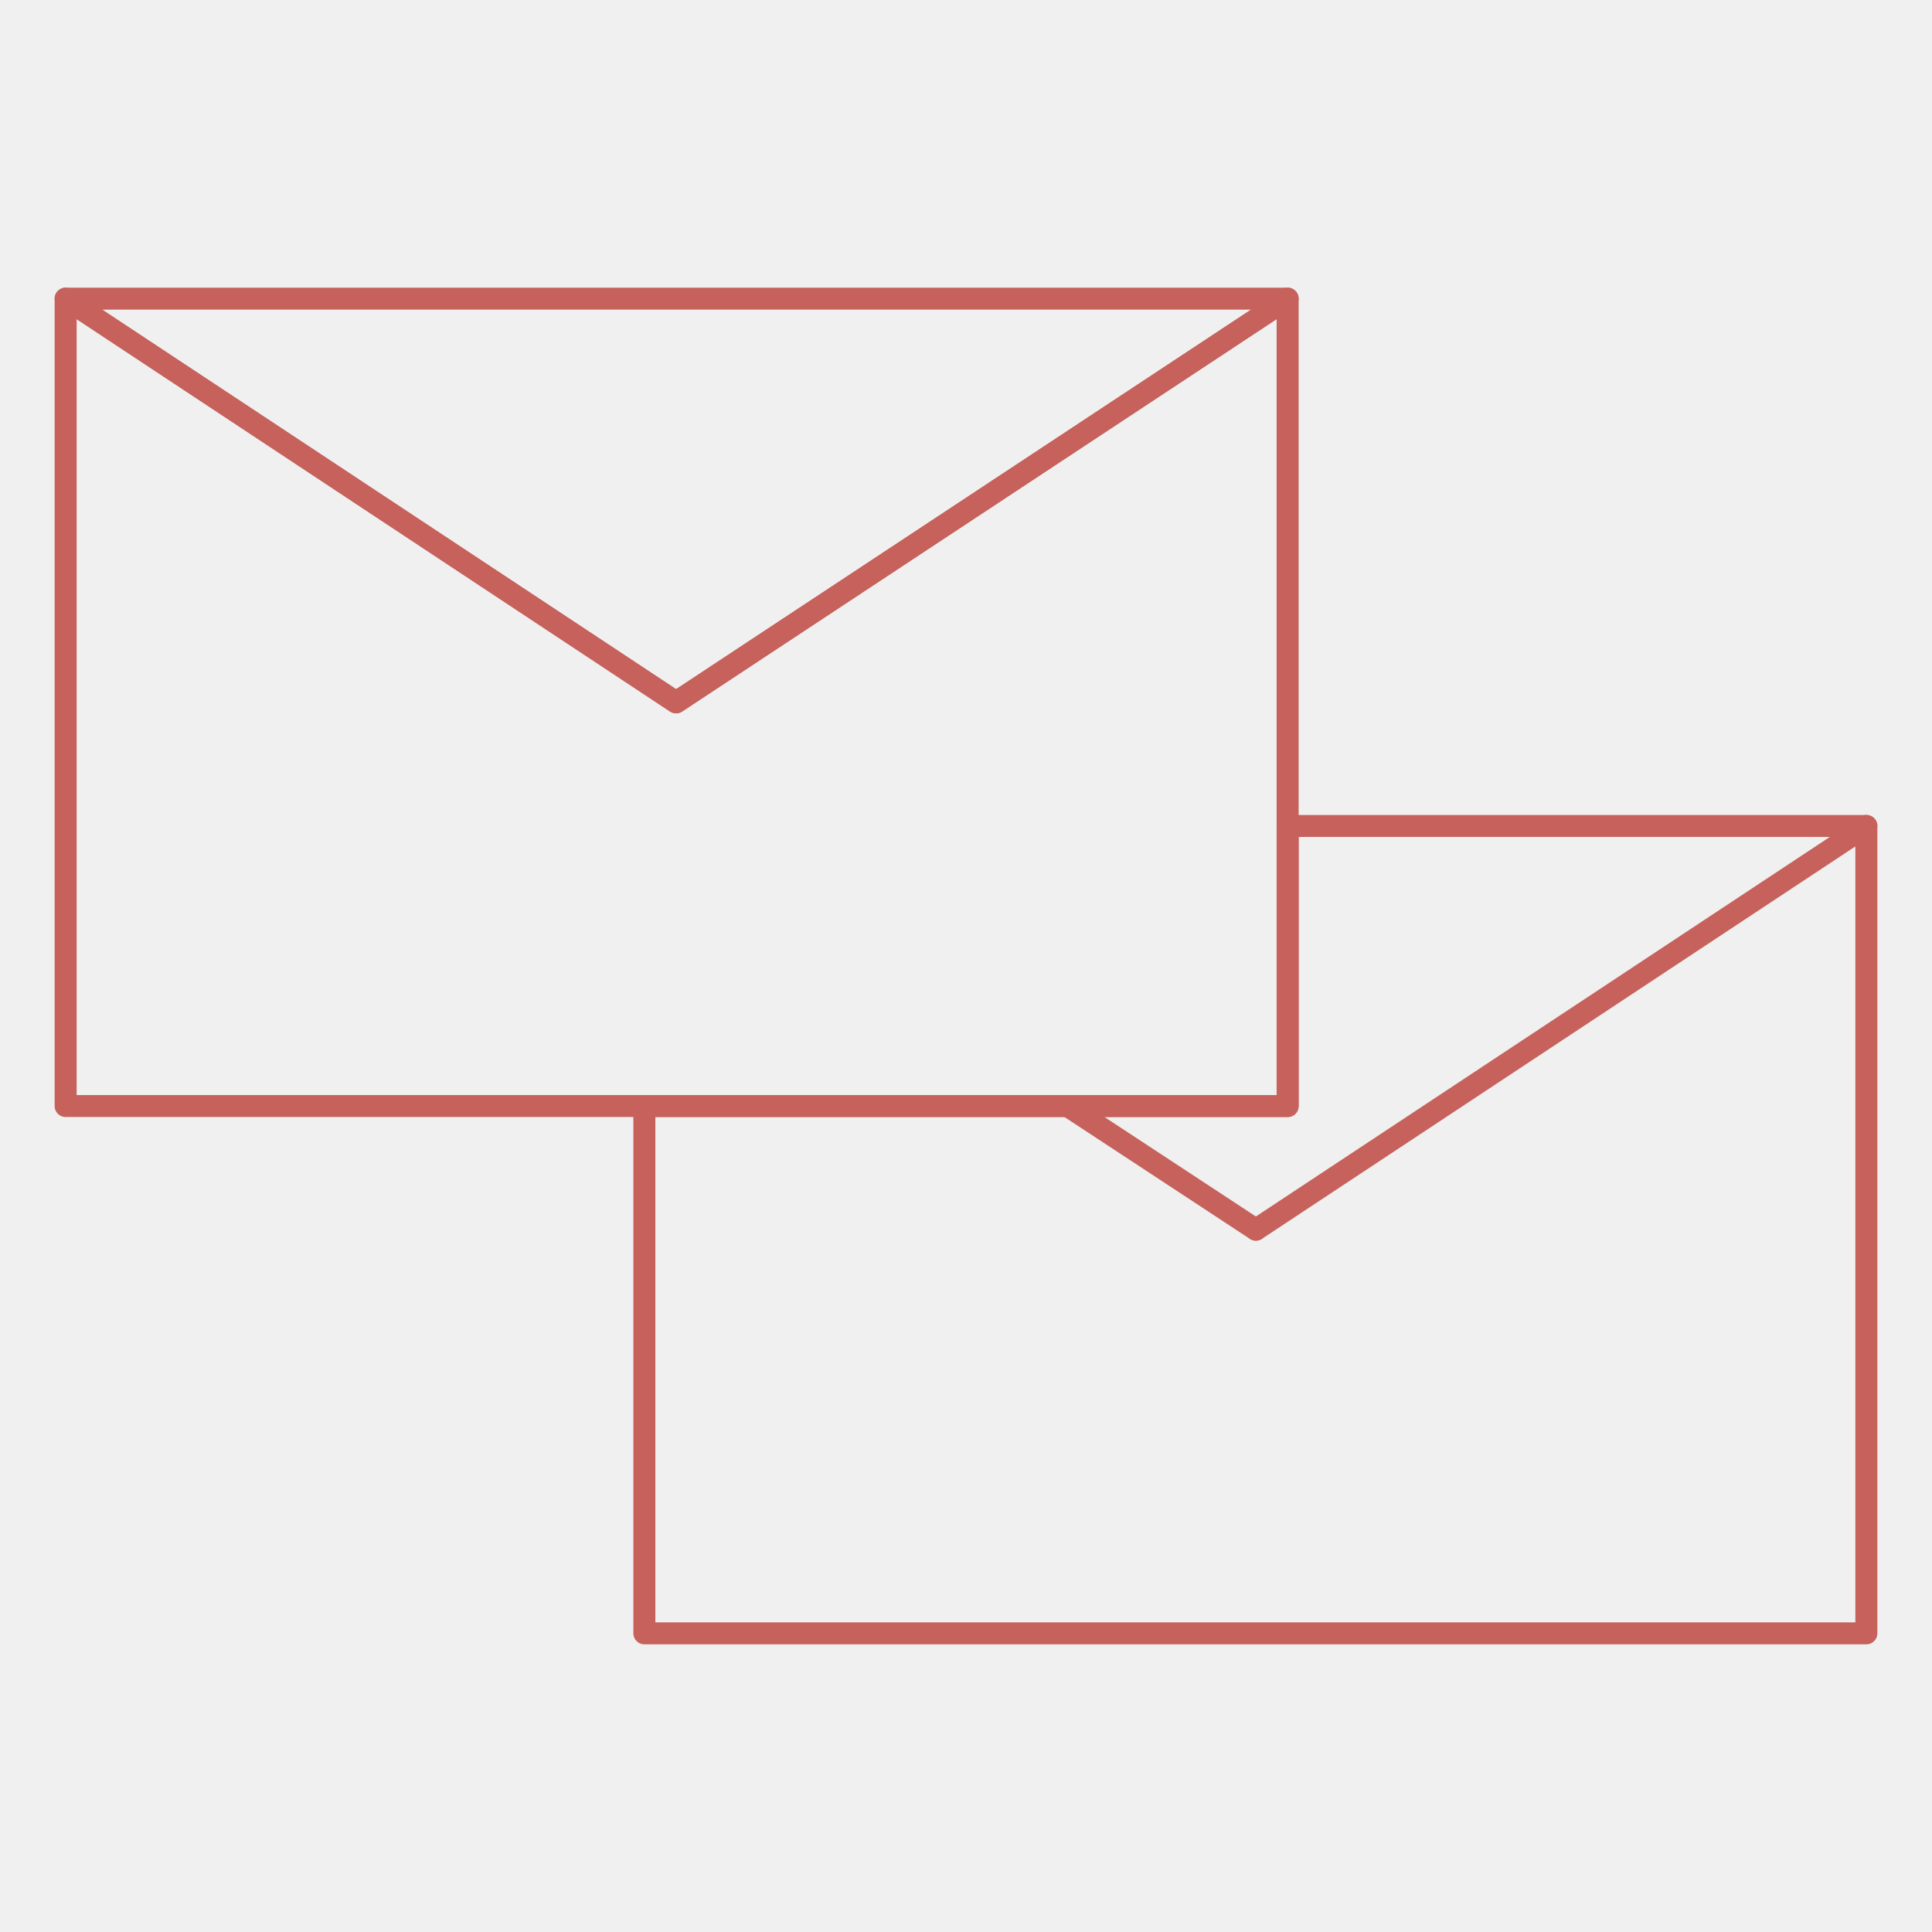
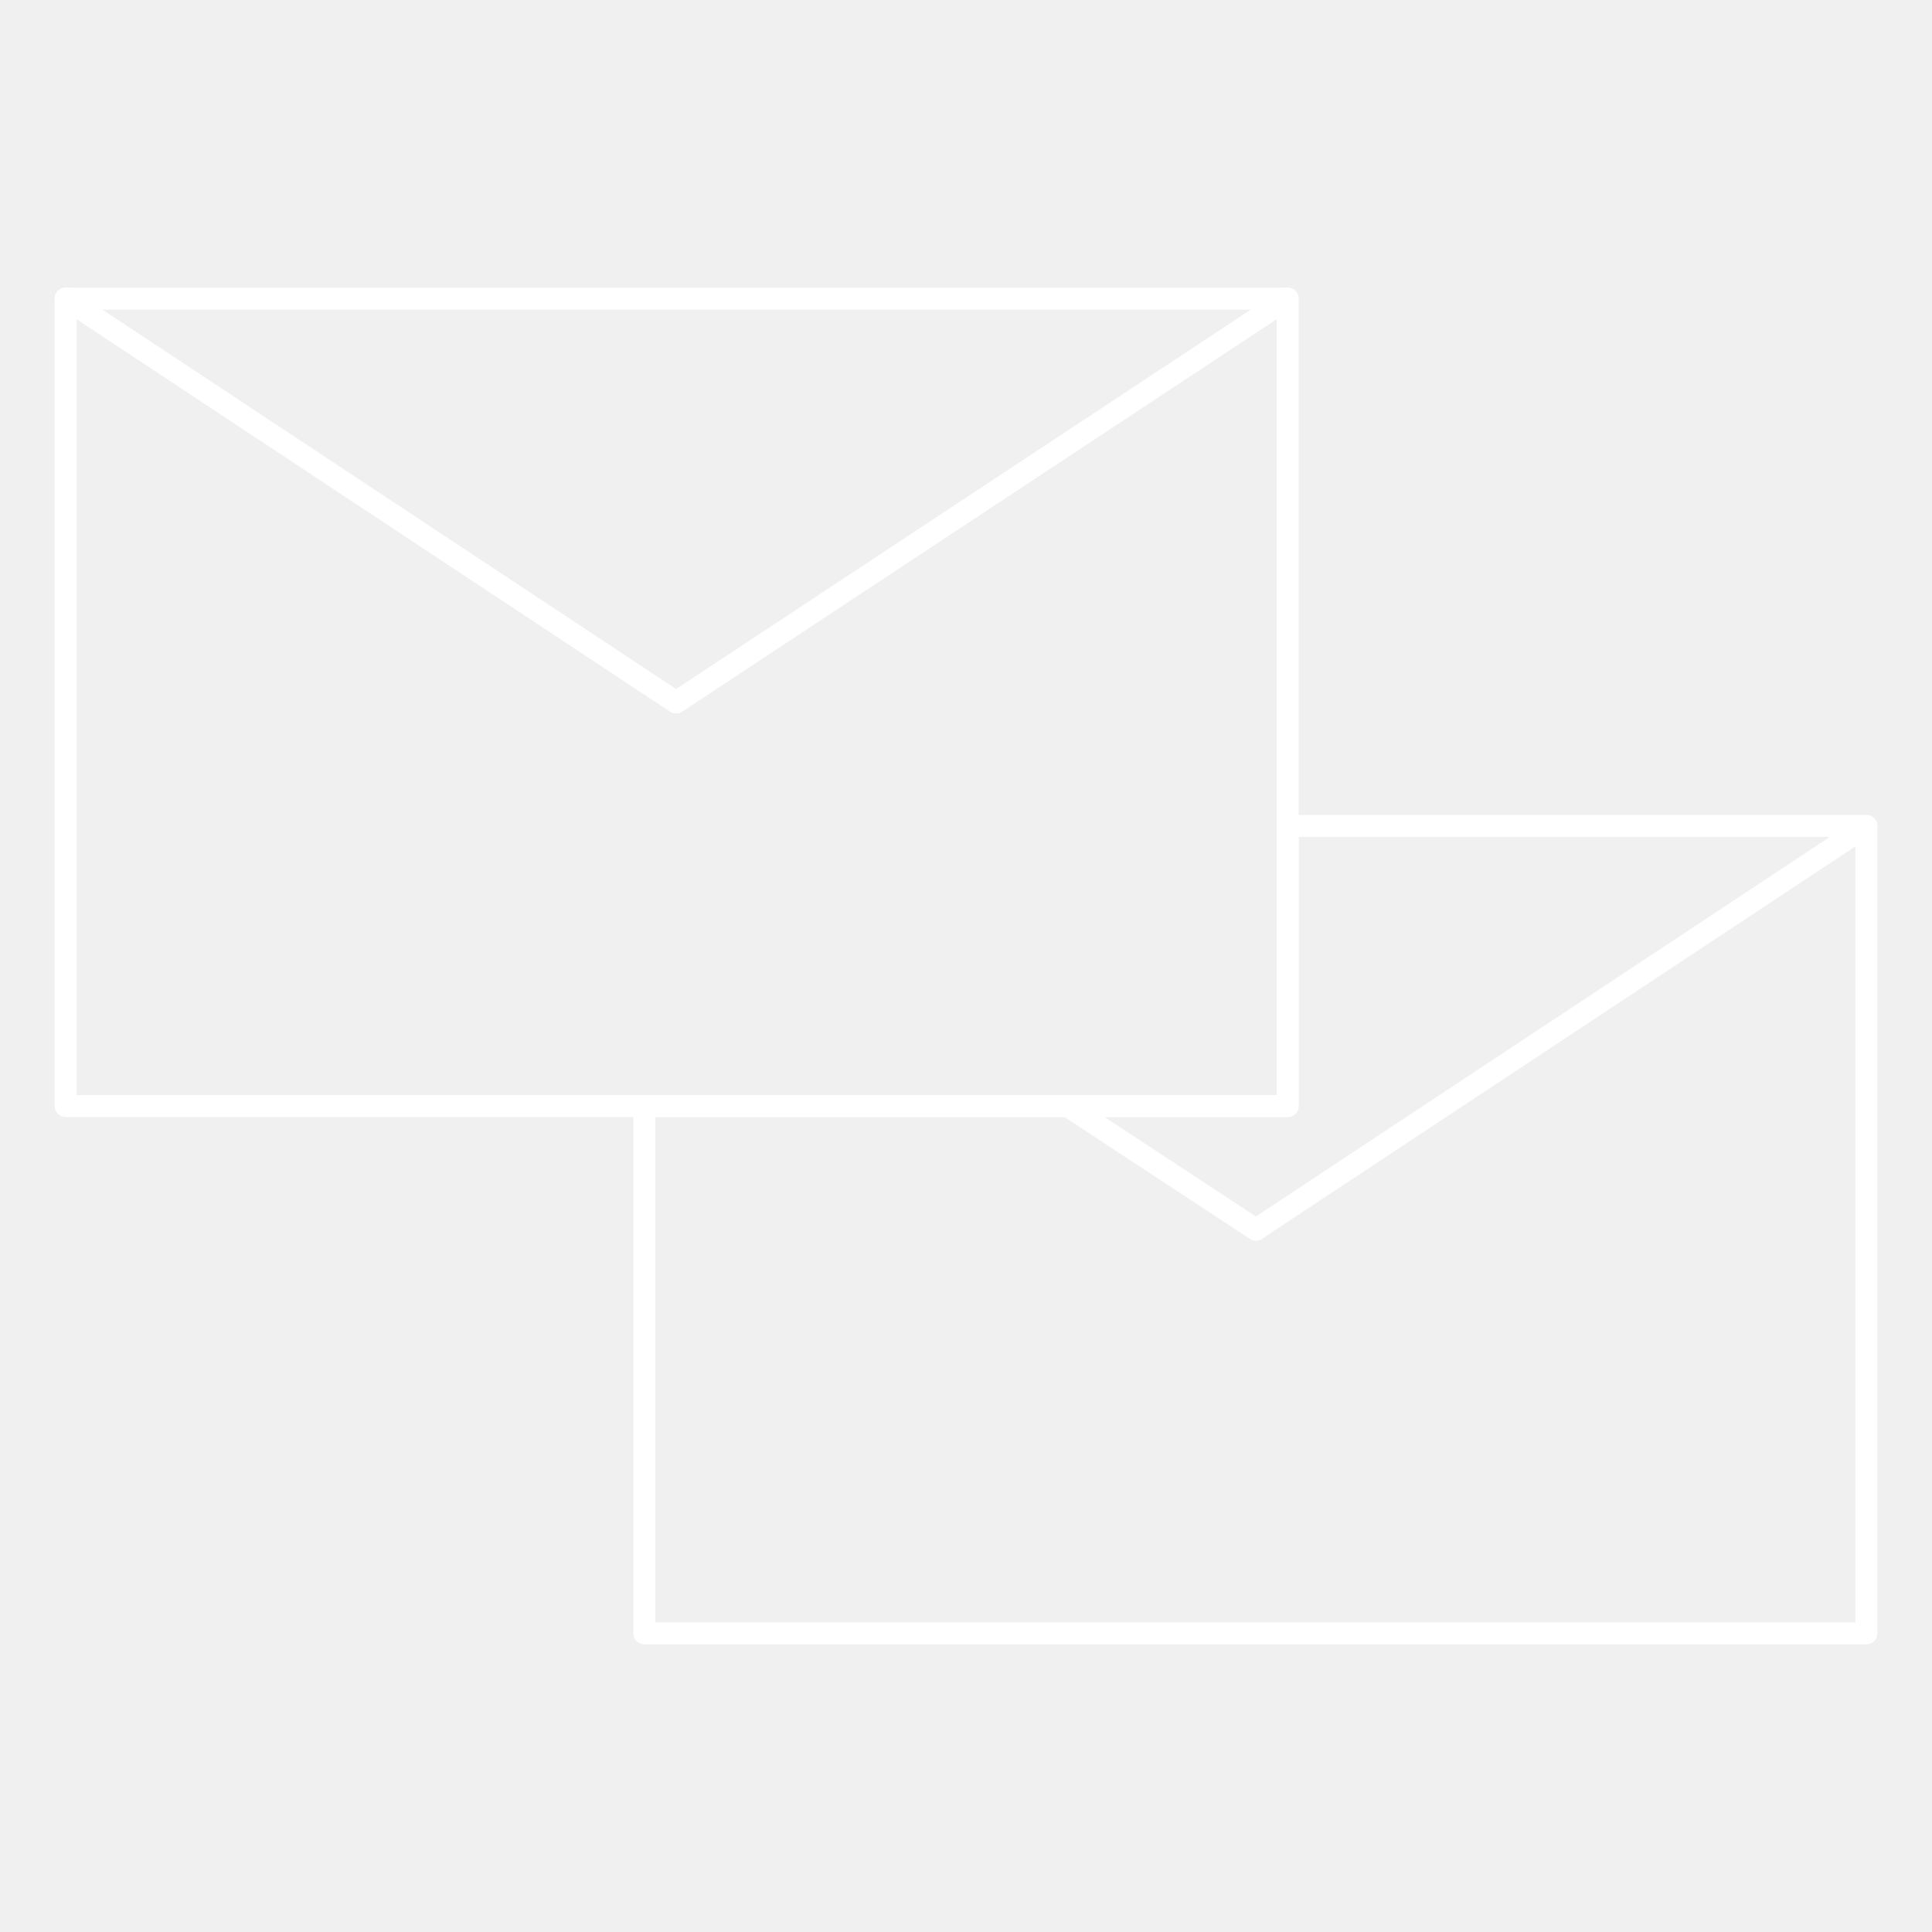
<svg xmlns="http://www.w3.org/2000/svg" version="1.1" id="Layer_1" x="0px" y="0px" width="176.6px" height="176.6px" viewBox="-307 218.4 176.6 176.6" style="enable-background:new -307 218.4 176.6 176.6;" xml:space="preserve">
  <style type="text/css">
- 	.st0{fill:none;stroke:#C6615C;stroke-width:2.01;stroke-linecap:round;stroke-linejoin:round;stroke-miterlimit:10;}
+ 	.st0{fill:none;stroke:#FFFFFF;stroke-width:2.01;stroke-linecap:round;stroke-linejoin:round;stroke-miterlimit:10;}
</style>
  <g id="Layer_1_1_">
</g>
  <g id="_x34__x2F_8_x2F_12_Content">
    <g id="XMLID_1_">
      <polygon id="XMLID_51_" class="st0" points="-136.4,293.9 -136.4,367.7 -248.1,367.7 -248.1,319.5 -189.3,319.5 -189.3,293.9       " />
      <line id="XMLID_46_" class="st0" x1="-192.2" y1="330.8" x2="-209.4" y2="319.5" />
      <line id="XMLID_99_" class="st0" x1="-136.4" y1="293.9" x2="-192.2" y2="330.8" />
      <polygon id="XMLID_53_" class="st0" points="-189.3,245.7 -189.3,319.5 -301,319.5 -301,245.7 -245.2,282.6   " />
      <polygon id="XMLID_48_" class="st0" points="-189.3,245.7 -245.2,282.6 -301,245.7   " />
    </g>
    <g id="XMLID_2_">
	</g>
    <g id="XMLID_42_">
	</g>
    <g id="XMLID_43_">
	</g>
    <g id="XMLID_44_">
	</g>
    <g id="XMLID_45_">
	</g>
    <g id="XMLID_47_">
	</g>
  </g>
</svg>
